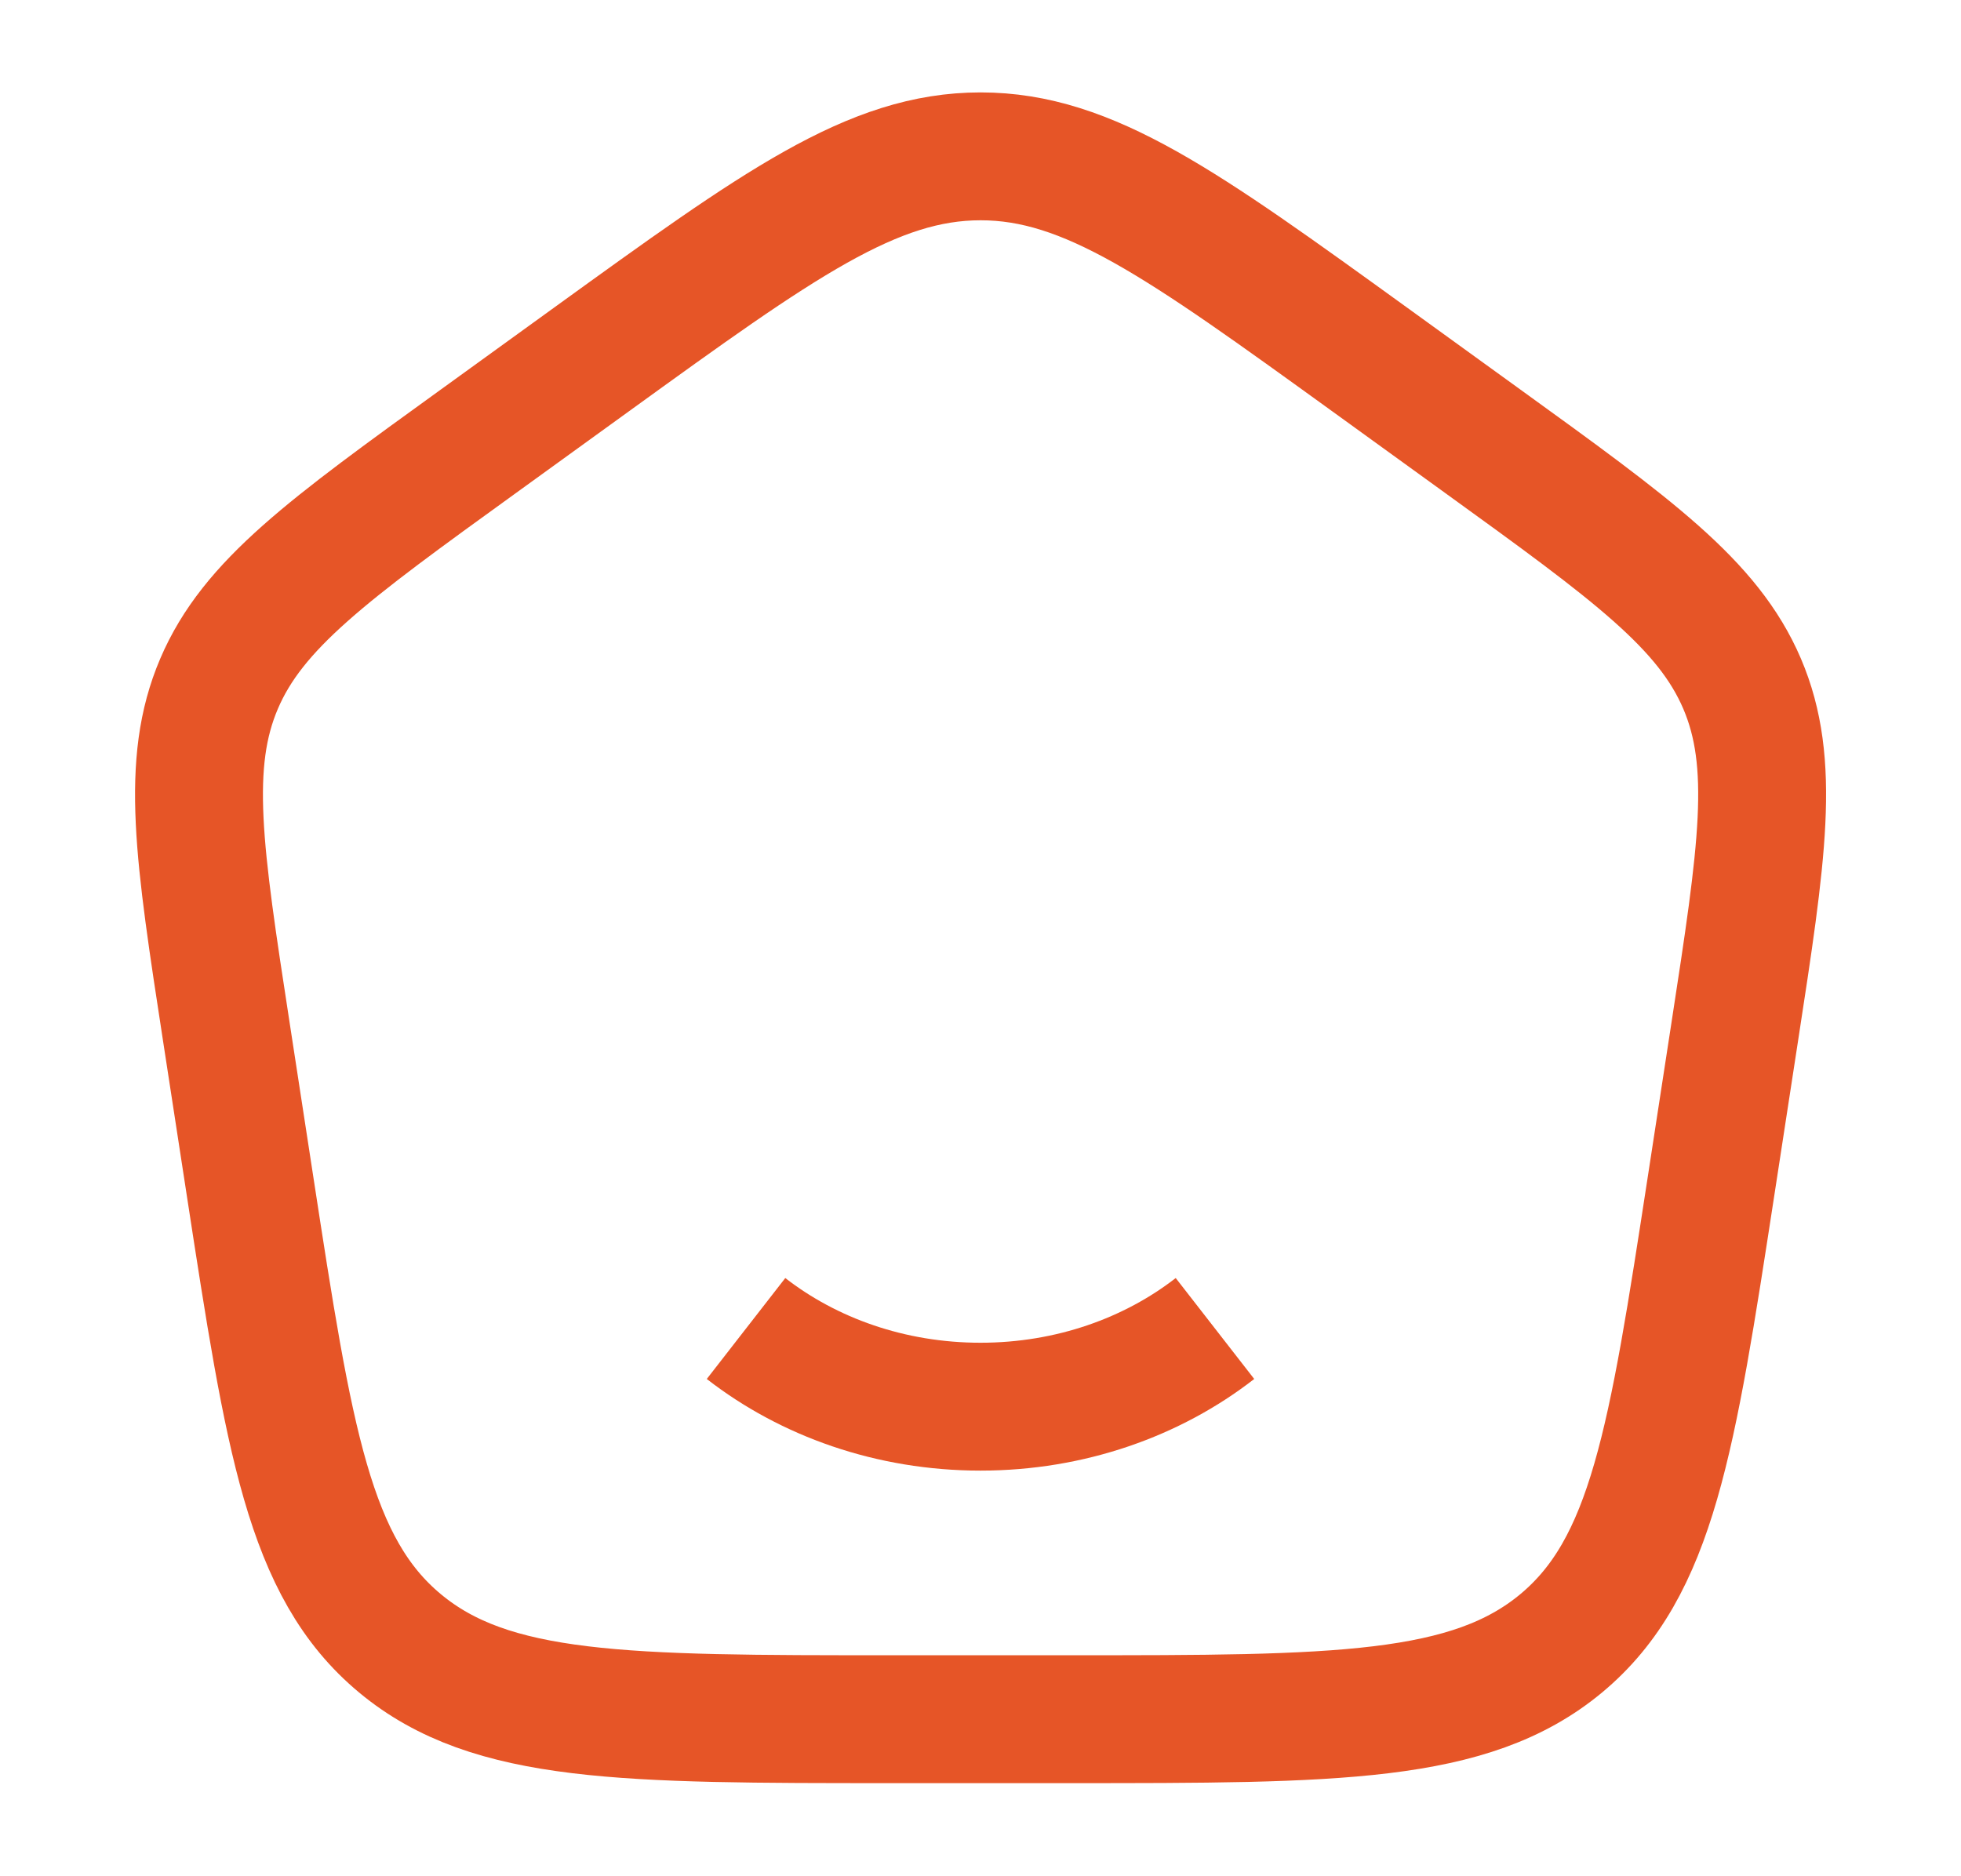
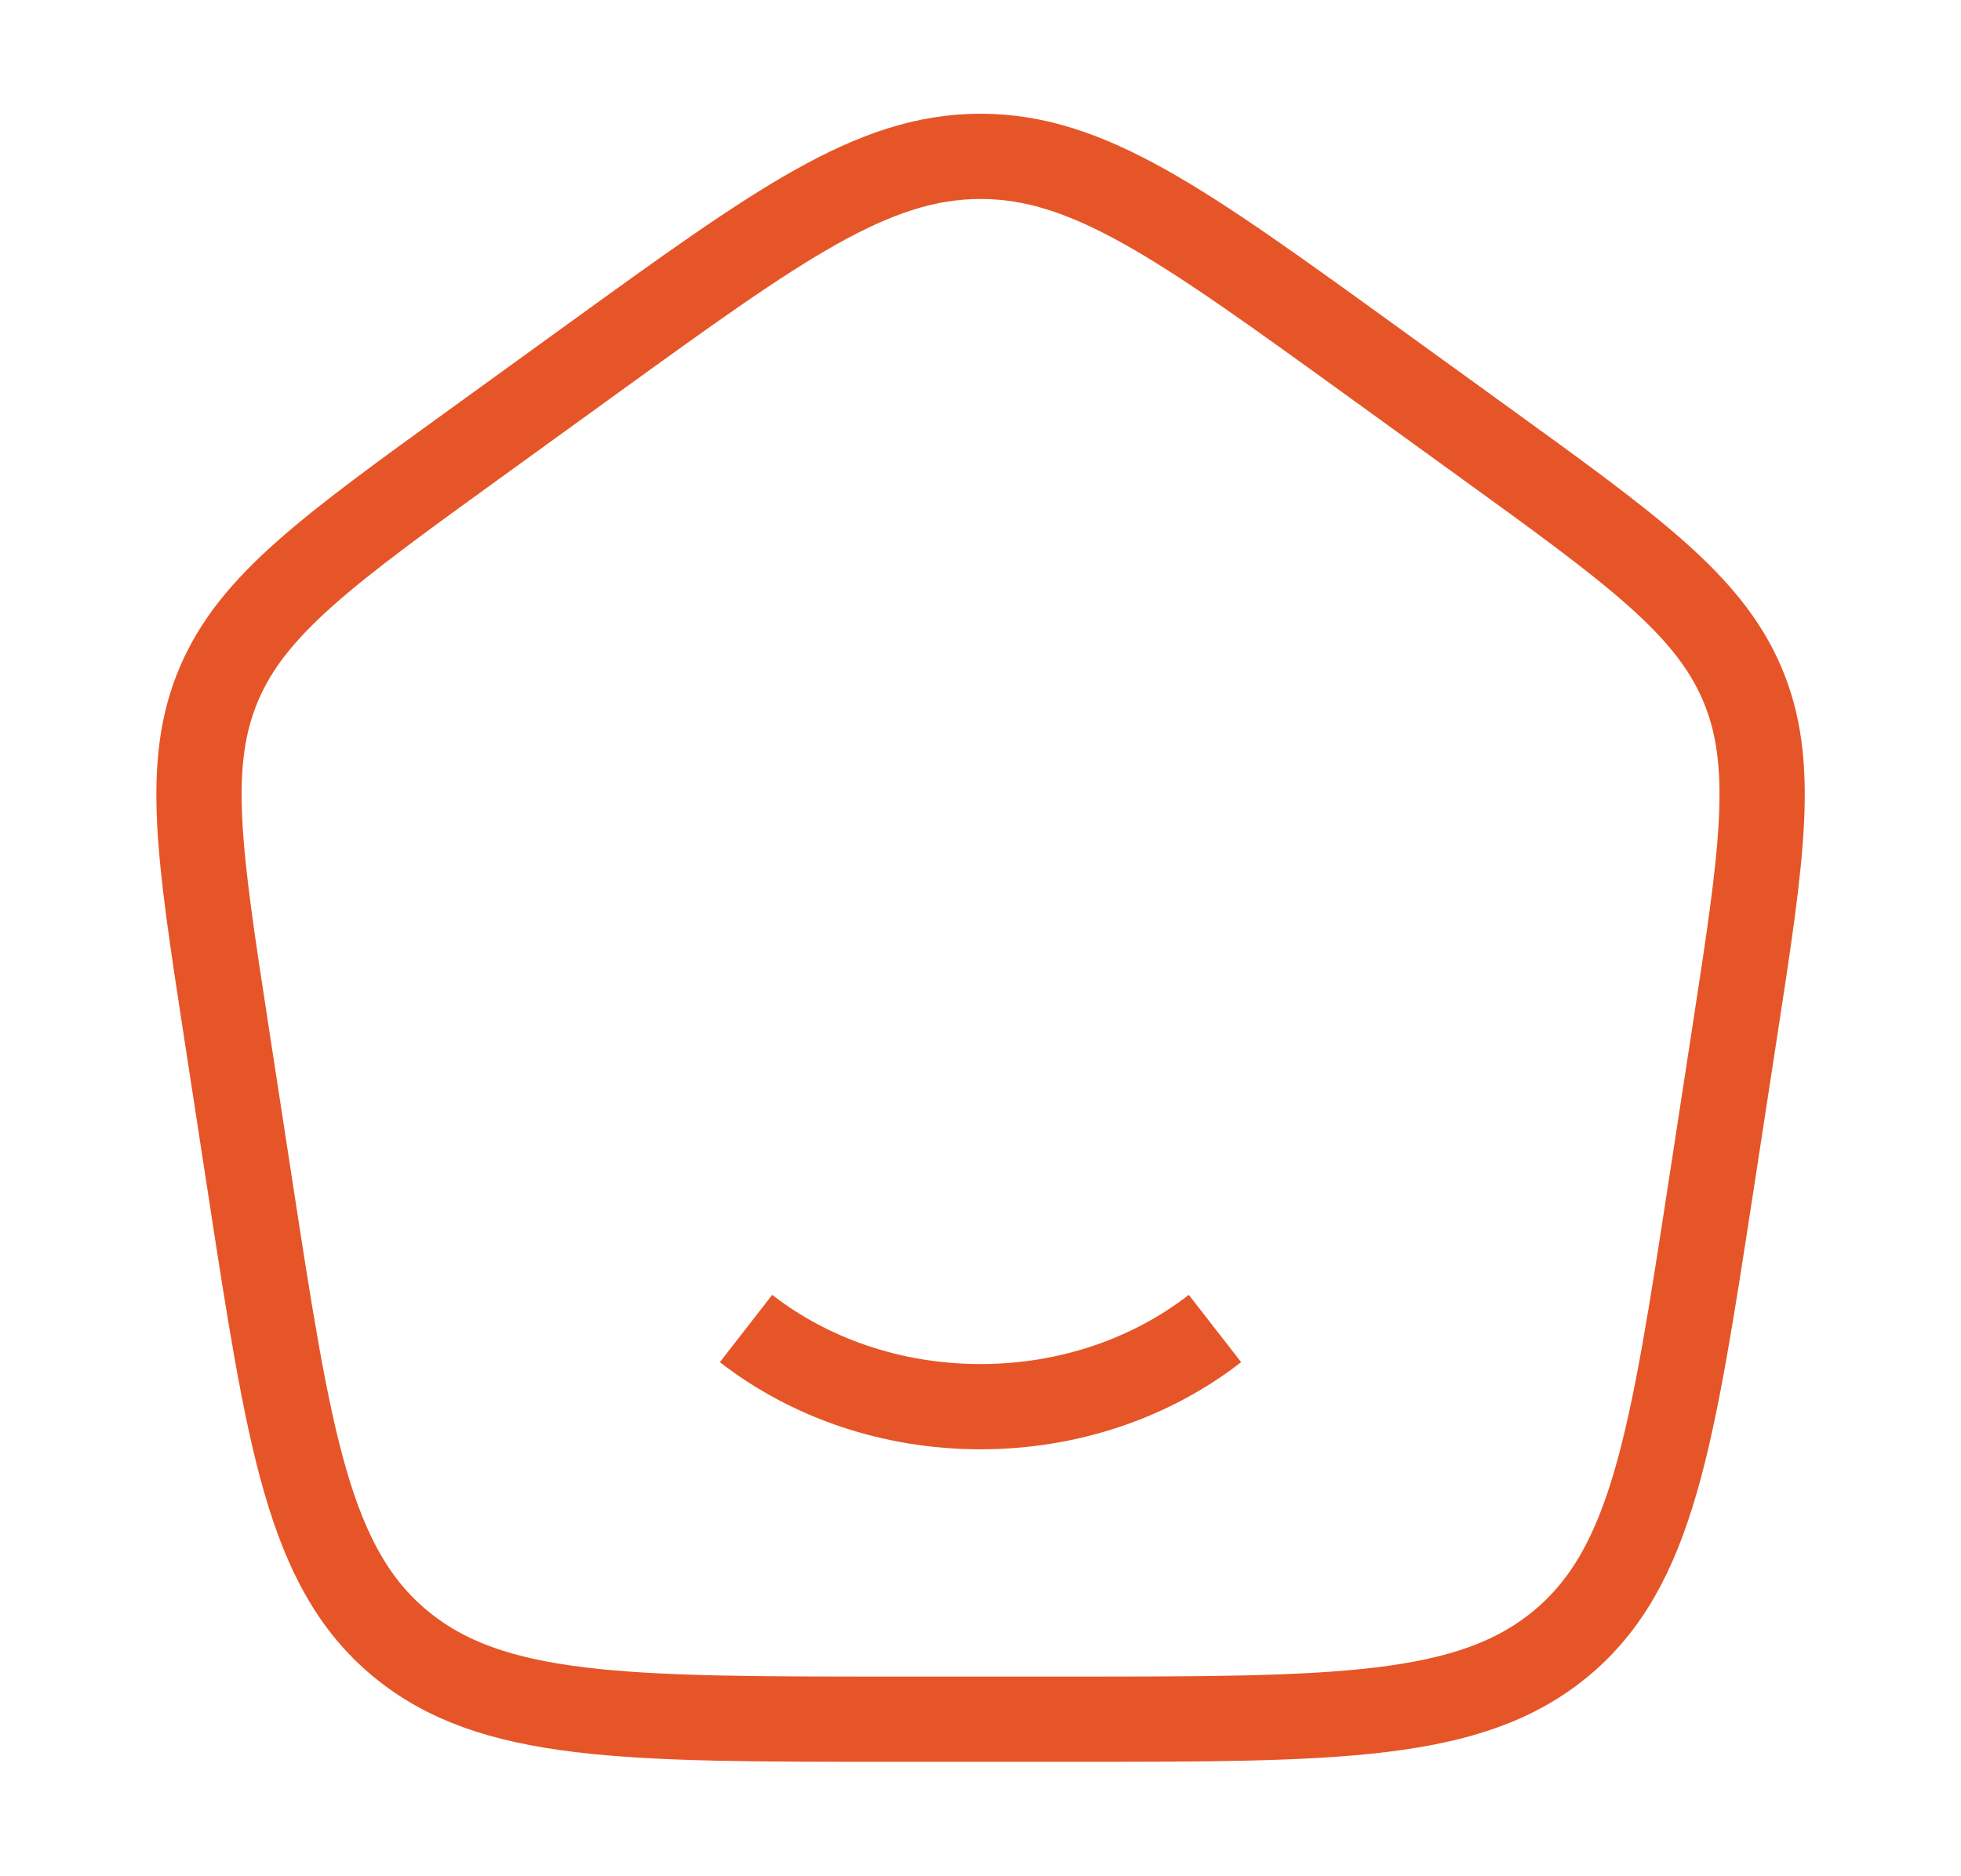
<svg xmlns="http://www.w3.org/2000/svg" width="23" height="22" viewBox="0 0 23 22" fill="none">
  <g id="home-01">
-     <path id="name" d="M14.25 15.584C13.517 16.154 12.554 16.501 11.5 16.501C10.446 16.501 9.483 16.154 8.75 15.584" stroke="#E65527" stroke-width="1.5" />
-     <path id="name_2" d="M2.656 12.113C2.332 10.007 2.171 8.954 2.569 8.021C2.967 7.088 3.85 6.449 5.617 5.172L6.937 4.217C9.134 2.628 10.233 1.834 11.501 1.834C12.768 1.834 13.867 2.628 16.065 4.217L17.385 5.172C19.151 6.449 20.034 7.088 20.433 8.021C20.831 8.954 20.669 10.007 20.345 12.113L20.069 13.909C19.61 16.894 19.381 18.386 18.311 19.277C17.24 20.167 15.675 20.167 12.545 20.167H10.457C7.326 20.167 5.761 20.167 4.691 19.277C3.62 18.386 3.391 16.894 2.932 13.909L2.656 12.113Z" stroke="#E65527" stroke-width="1.5" />
+     <path id="name" d="M14.25 15.584C13.517 16.154 12.554 16.501 11.5 16.501C10.446 16.501 9.483 16.154 8.75 15.584" stroke="#E65527" strokeWidth="1.5" />
+     <path id="name_2" d="M2.656 12.113C2.332 10.007 2.171 8.954 2.569 8.021C2.967 7.088 3.85 6.449 5.617 5.172L6.937 4.217C9.134 2.628 10.233 1.834 11.501 1.834C12.768 1.834 13.867 2.628 16.065 4.217L17.385 5.172C19.151 6.449 20.034 7.088 20.433 8.021C20.831 8.954 20.669 10.007 20.345 12.113L20.069 13.909C19.61 16.894 19.381 18.386 18.311 19.277C17.24 20.167 15.675 20.167 12.545 20.167H10.457C7.326 20.167 5.761 20.167 4.691 19.277C3.62 18.386 3.391 16.894 2.932 13.909L2.656 12.113Z" stroke="#E65527" strokeWidth="1.5" />
  </g>
</svg>
